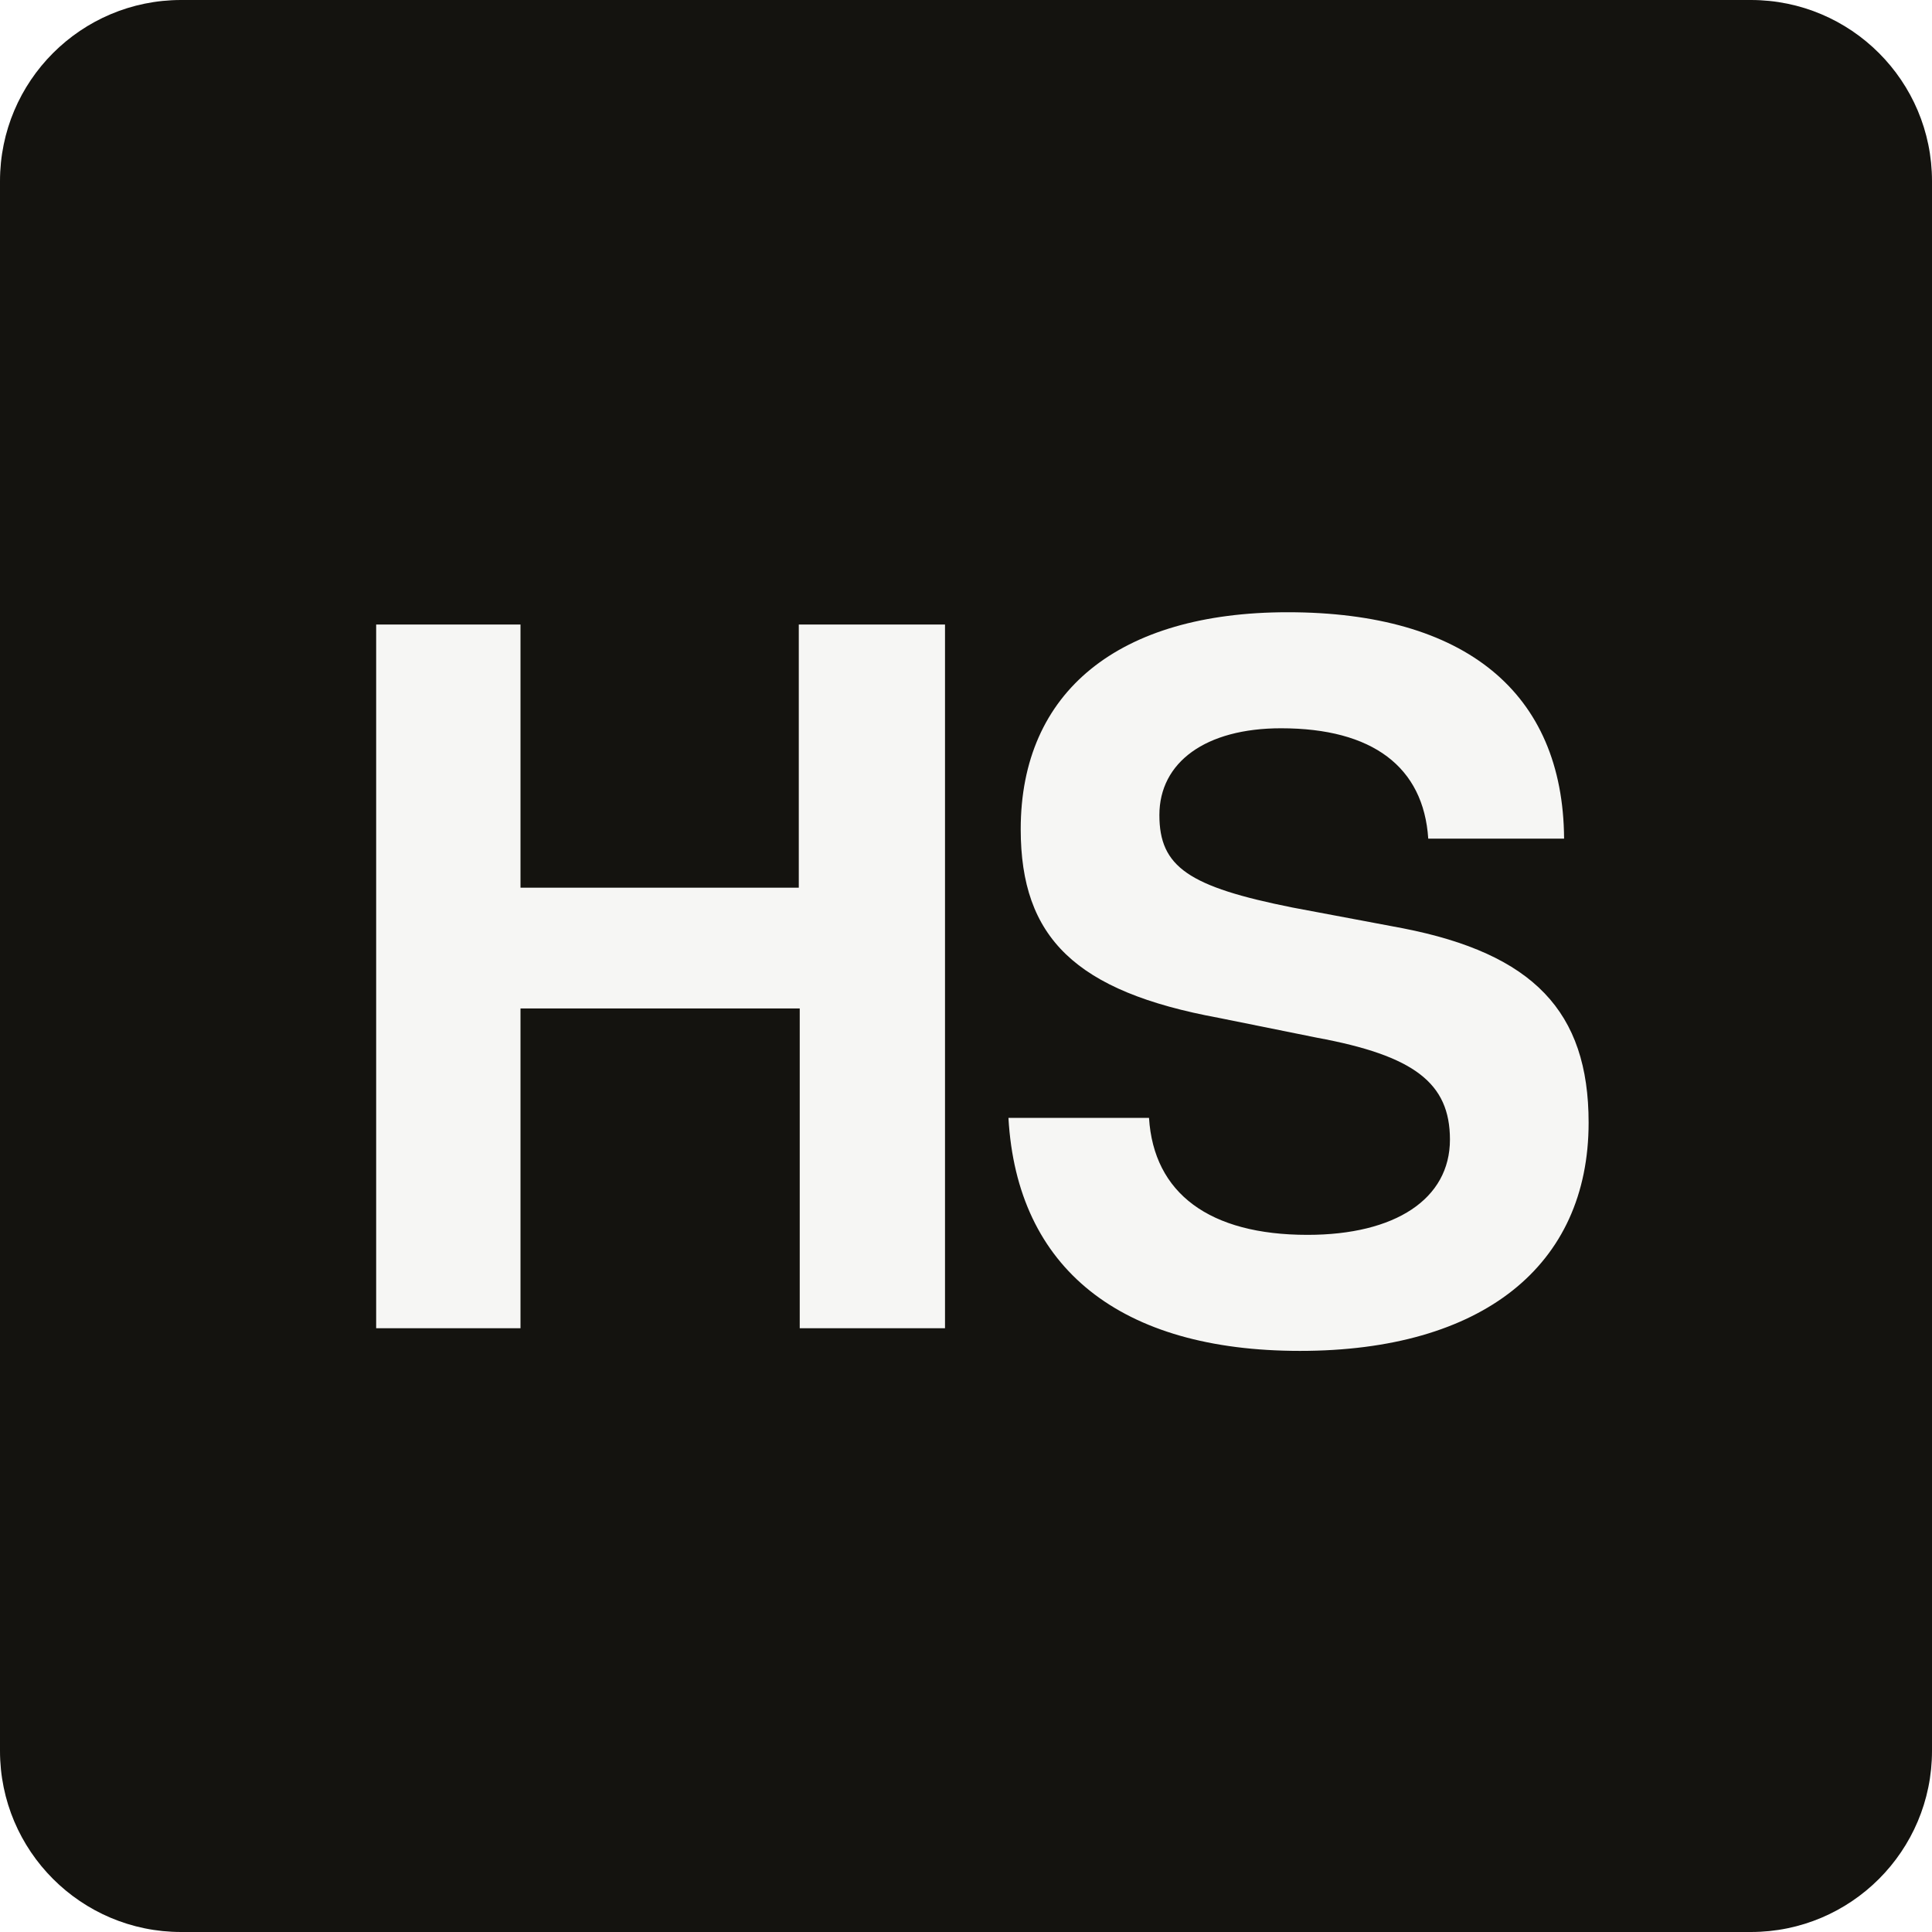
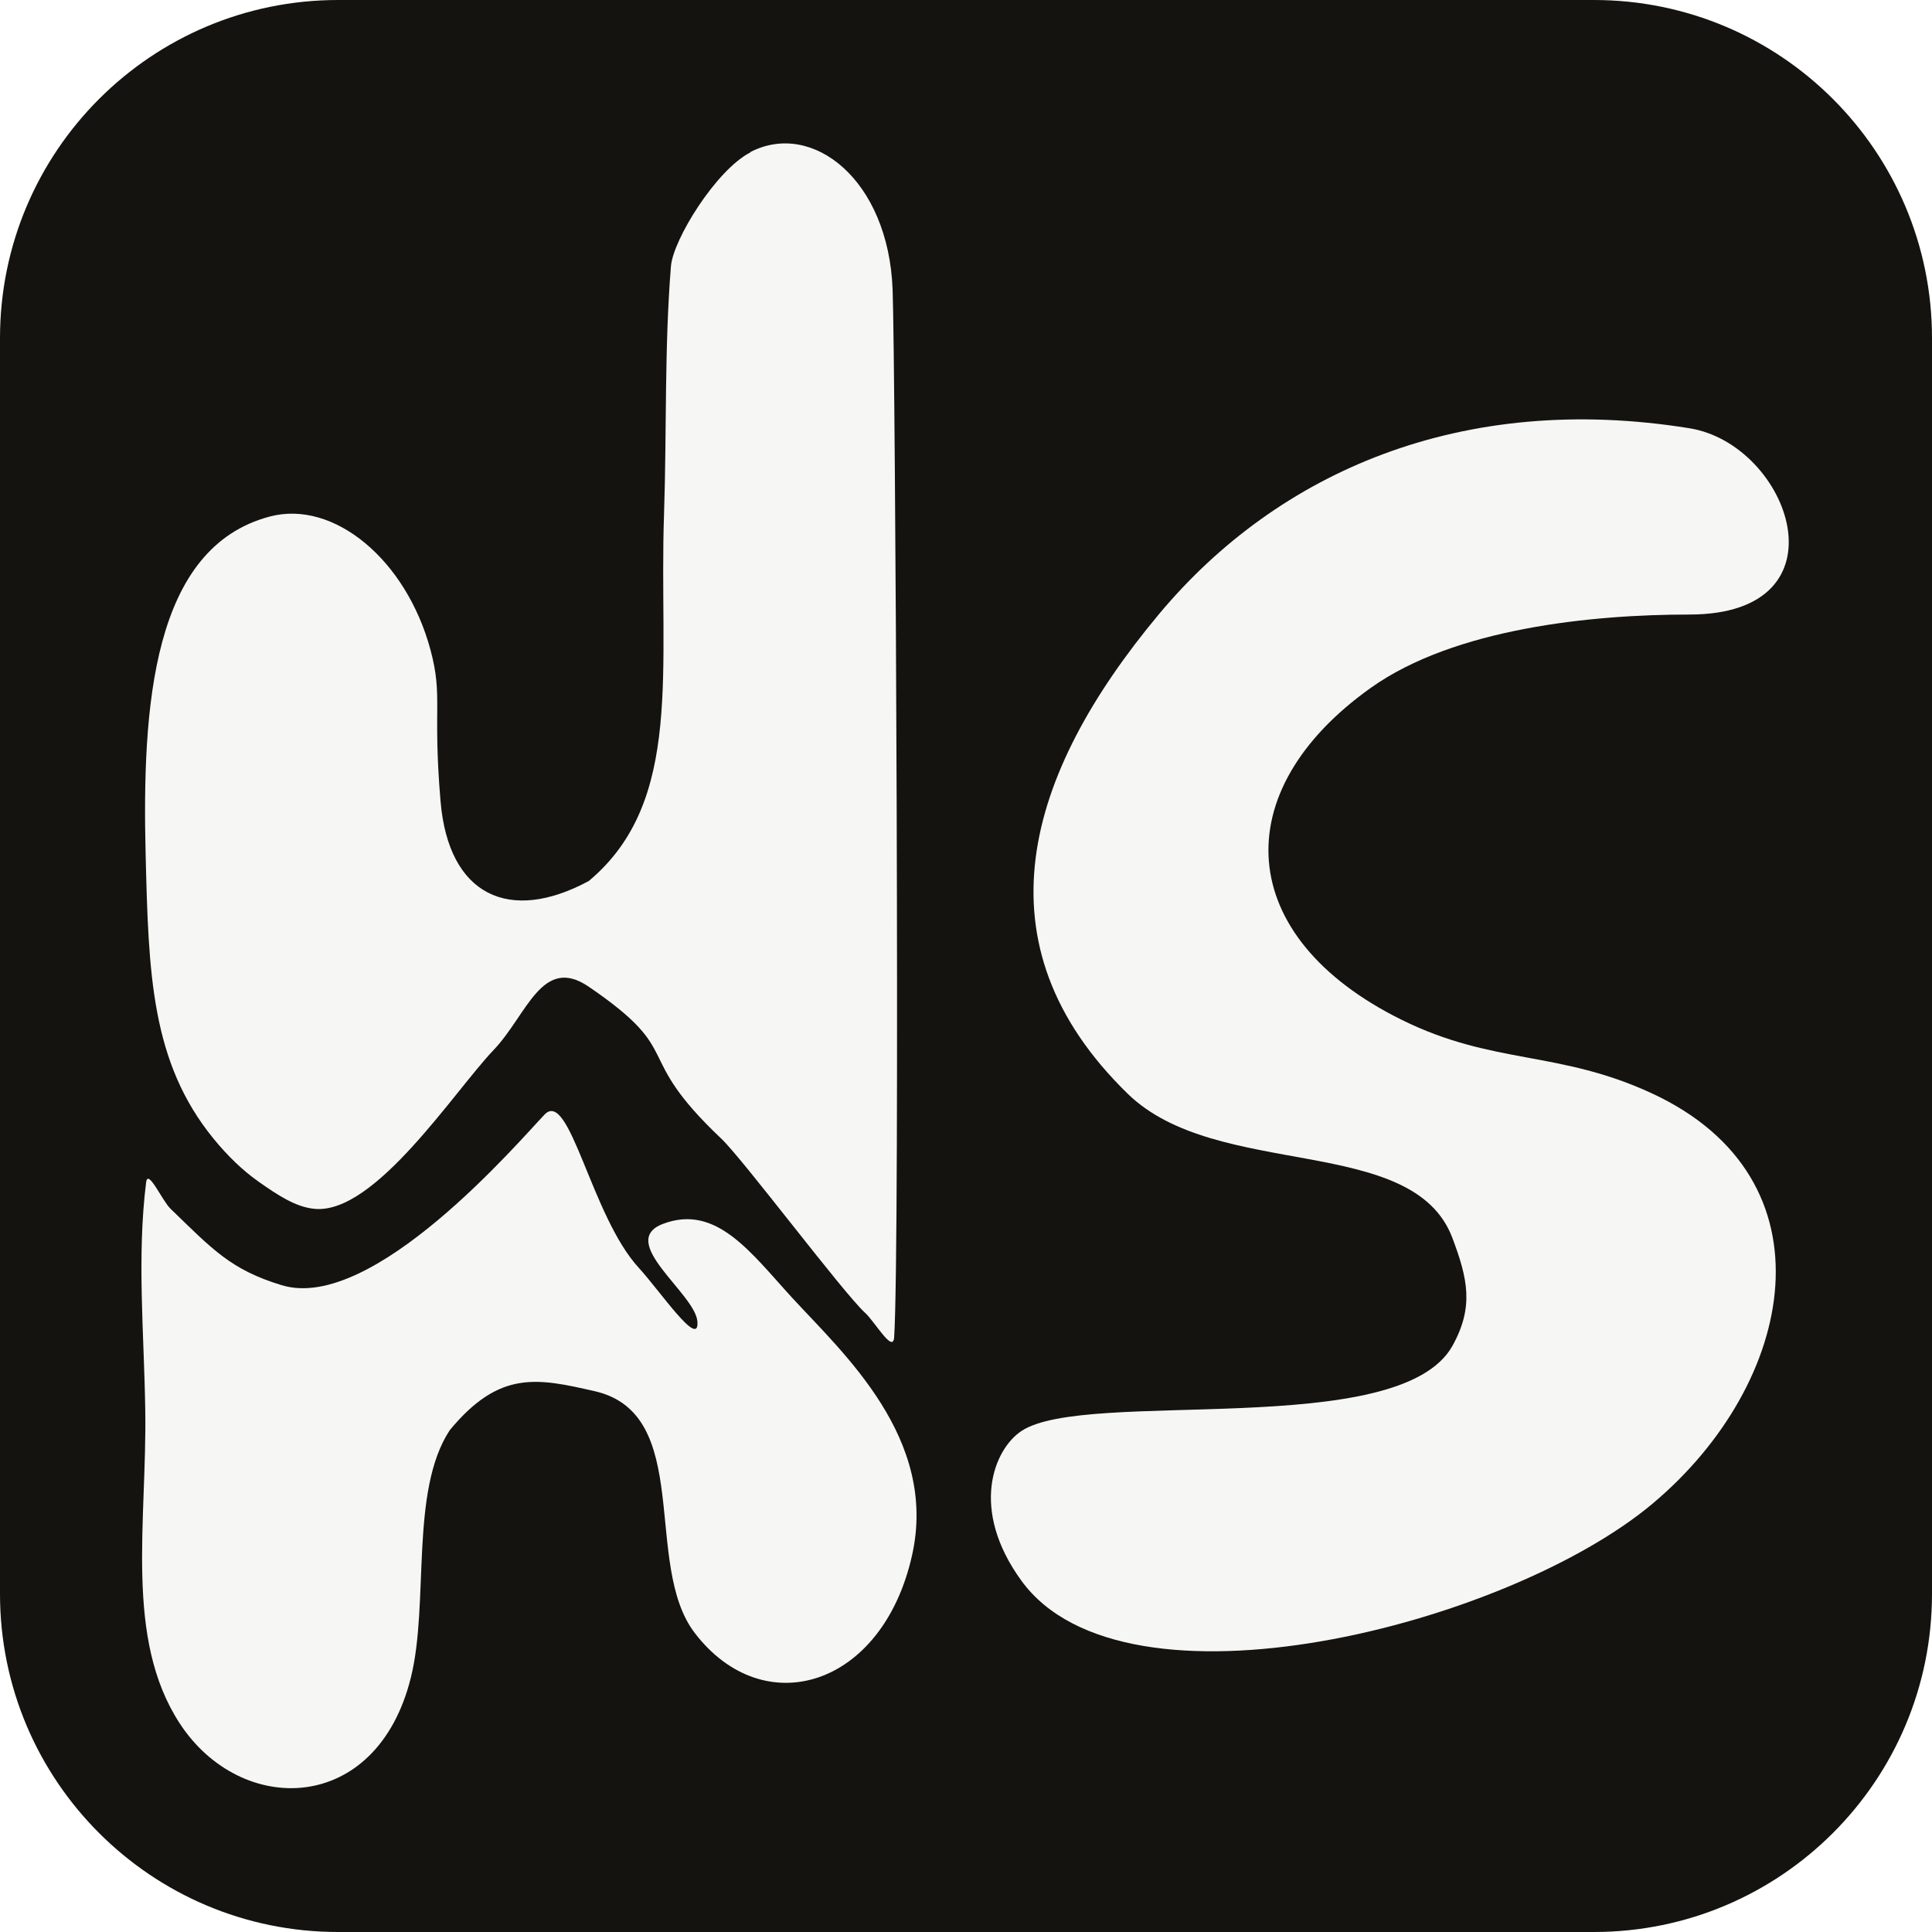
- <svg xmlns="http://www.w3.org/2000/svg" viewBox="0 0 32 32">
-   <rect width="32" height="32" rx="3" fill="#14130f" />
-   <text x="16" y="22" font-family="Helvetica, Arial, sans-serif" font-size="16" font-weight="700" letter-spacing="-0.5" text-anchor="middle" fill="#f6f6f4">HS</text>
+ <svg xmlns="http://www.w3.org/2000/svg" viewBox="0 0 80 80">
+   <rect width="80" height="80" rx="14" fill="#14130f" />
+   <g transform="translate(-6.1 0.8) scale(1.29)" fill="#f6f6f4">
+     <path d="M28.82 4.258C30.804 3.236 33.25 5.145 33.381 8.68C33.469 11.069 33.624 39.357 33.43 42.307C33.396 42.837 32.804 41.796 32.497 41.52C31.795 40.882 28.58 36.59 27.881 35.929C24.949 33.155 26.794 33.216 23.628 31.053C22.122 30.026 21.646 31.96 20.574 33.083C19.304 34.413 16.767 38.364 14.829 38.183C14.21 38.128 13.617 37.721 13.052 37.327C12.527 36.961 12.032 36.481 11.582 35.929C9.577 33.472 9.498 30.63 9.404 26.833C9.285 22.059 9.616 16.954 13.393 15.959C15.44 15.42 17.767 17.339 18.548 20.244C18.952 21.756 18.613 22.073 18.87 25.1C19.126 28.127 21.078 29.035 23.628 27.659C26.697 25.098 25.873 20.826 26.044 15.87C26.132 13.227 26.053 10.562 26.265 7.928C26.332 7.078 27.708 4.842 28.814 4.272L28.82 4.258Z" />
+     <path d="M27.115 41.801C27.047 40.902 24.51 39.232 26.015 38.663C27.726 38.018 28.836 39.598 30.157 41.038C31.787 42.812 34.844 45.548 34.006 49.299C33.062 53.533 29.247 54.698 27.028 51.795C25.345 49.593 27.011 44.76 23.812 44.034C21.979 43.618 20.765 43.35 19.165 45.288C17.878 47.242 18.51 50.84 17.918 53.224C16.824 57.652 12.455 57.706 10.495 54.695C8.715 51.964 9.45 48.245 9.391 44.624C9.354 42.195 9.12 39.726 9.419 37.333C9.475 36.873 9.93 37.916 10.201 38.178C11.554 39.487 12.137 40.137 13.77 40.633C16.696 41.527 21.402 35.996 22.209 35.156C23.016 34.316 23.705 38.417 25.233 40.076C25.908 40.81 27.184 42.699 27.115 41.801Z" />
+     <path d="M58.957 19.106C64.117 19.106 62.194 13.647 58.957 13.126C51.683 11.954 45.763 14.496 41.92 19.106C37.644 24.236 36 29.689 40.928 34.489C43.792 37.279 50.084 35.75 51.35 39.119C51.839 40.421 52.047 41.327 51.352 42.578C49.652 45.639 39.598 43.934 37.517 45.313C36.638 45.895 35.839 47.816 37.517 50.122C40.842 54.693 53.112 51.549 57.767 47.652C62.387 43.784 63.678 37.224 57.758 34.478C54.76 33.087 52.673 33.572 49.729 32.119C44.338 29.46 44.066 24.775 48.733 21.457C51.419 19.547 55.824 19.106 58.957 19.106Z" />
+   </g>
</svg>
